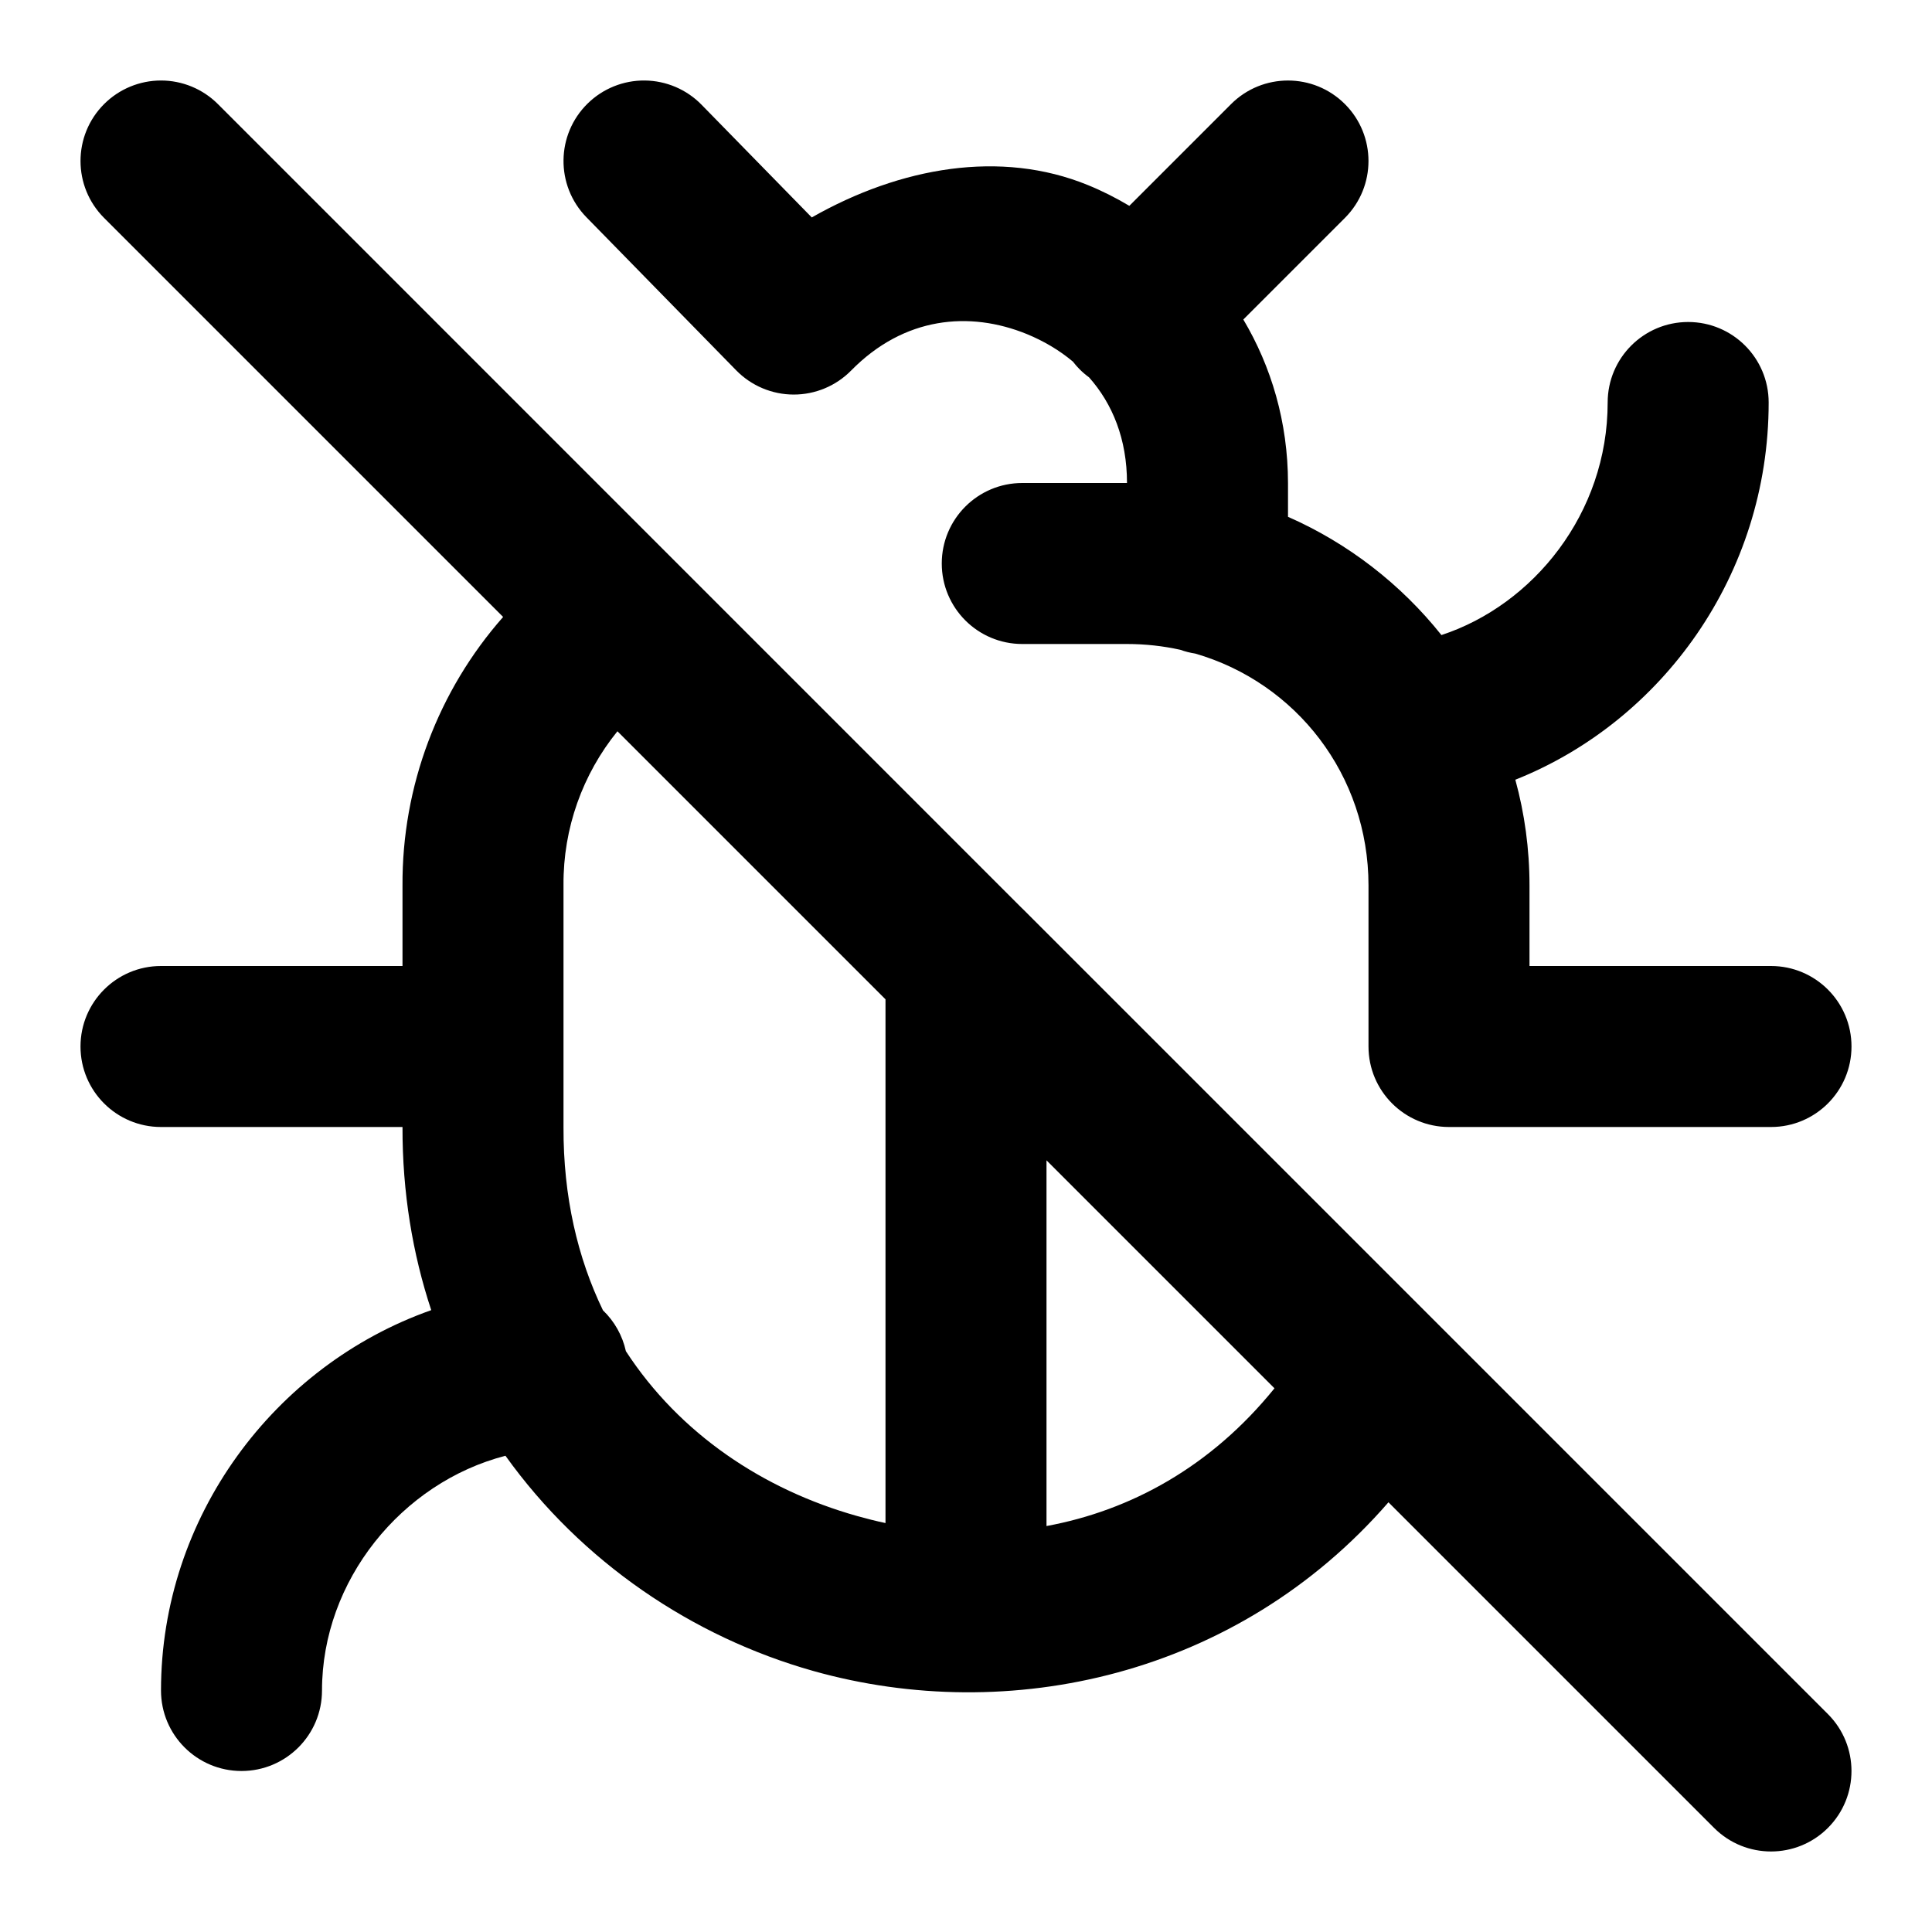
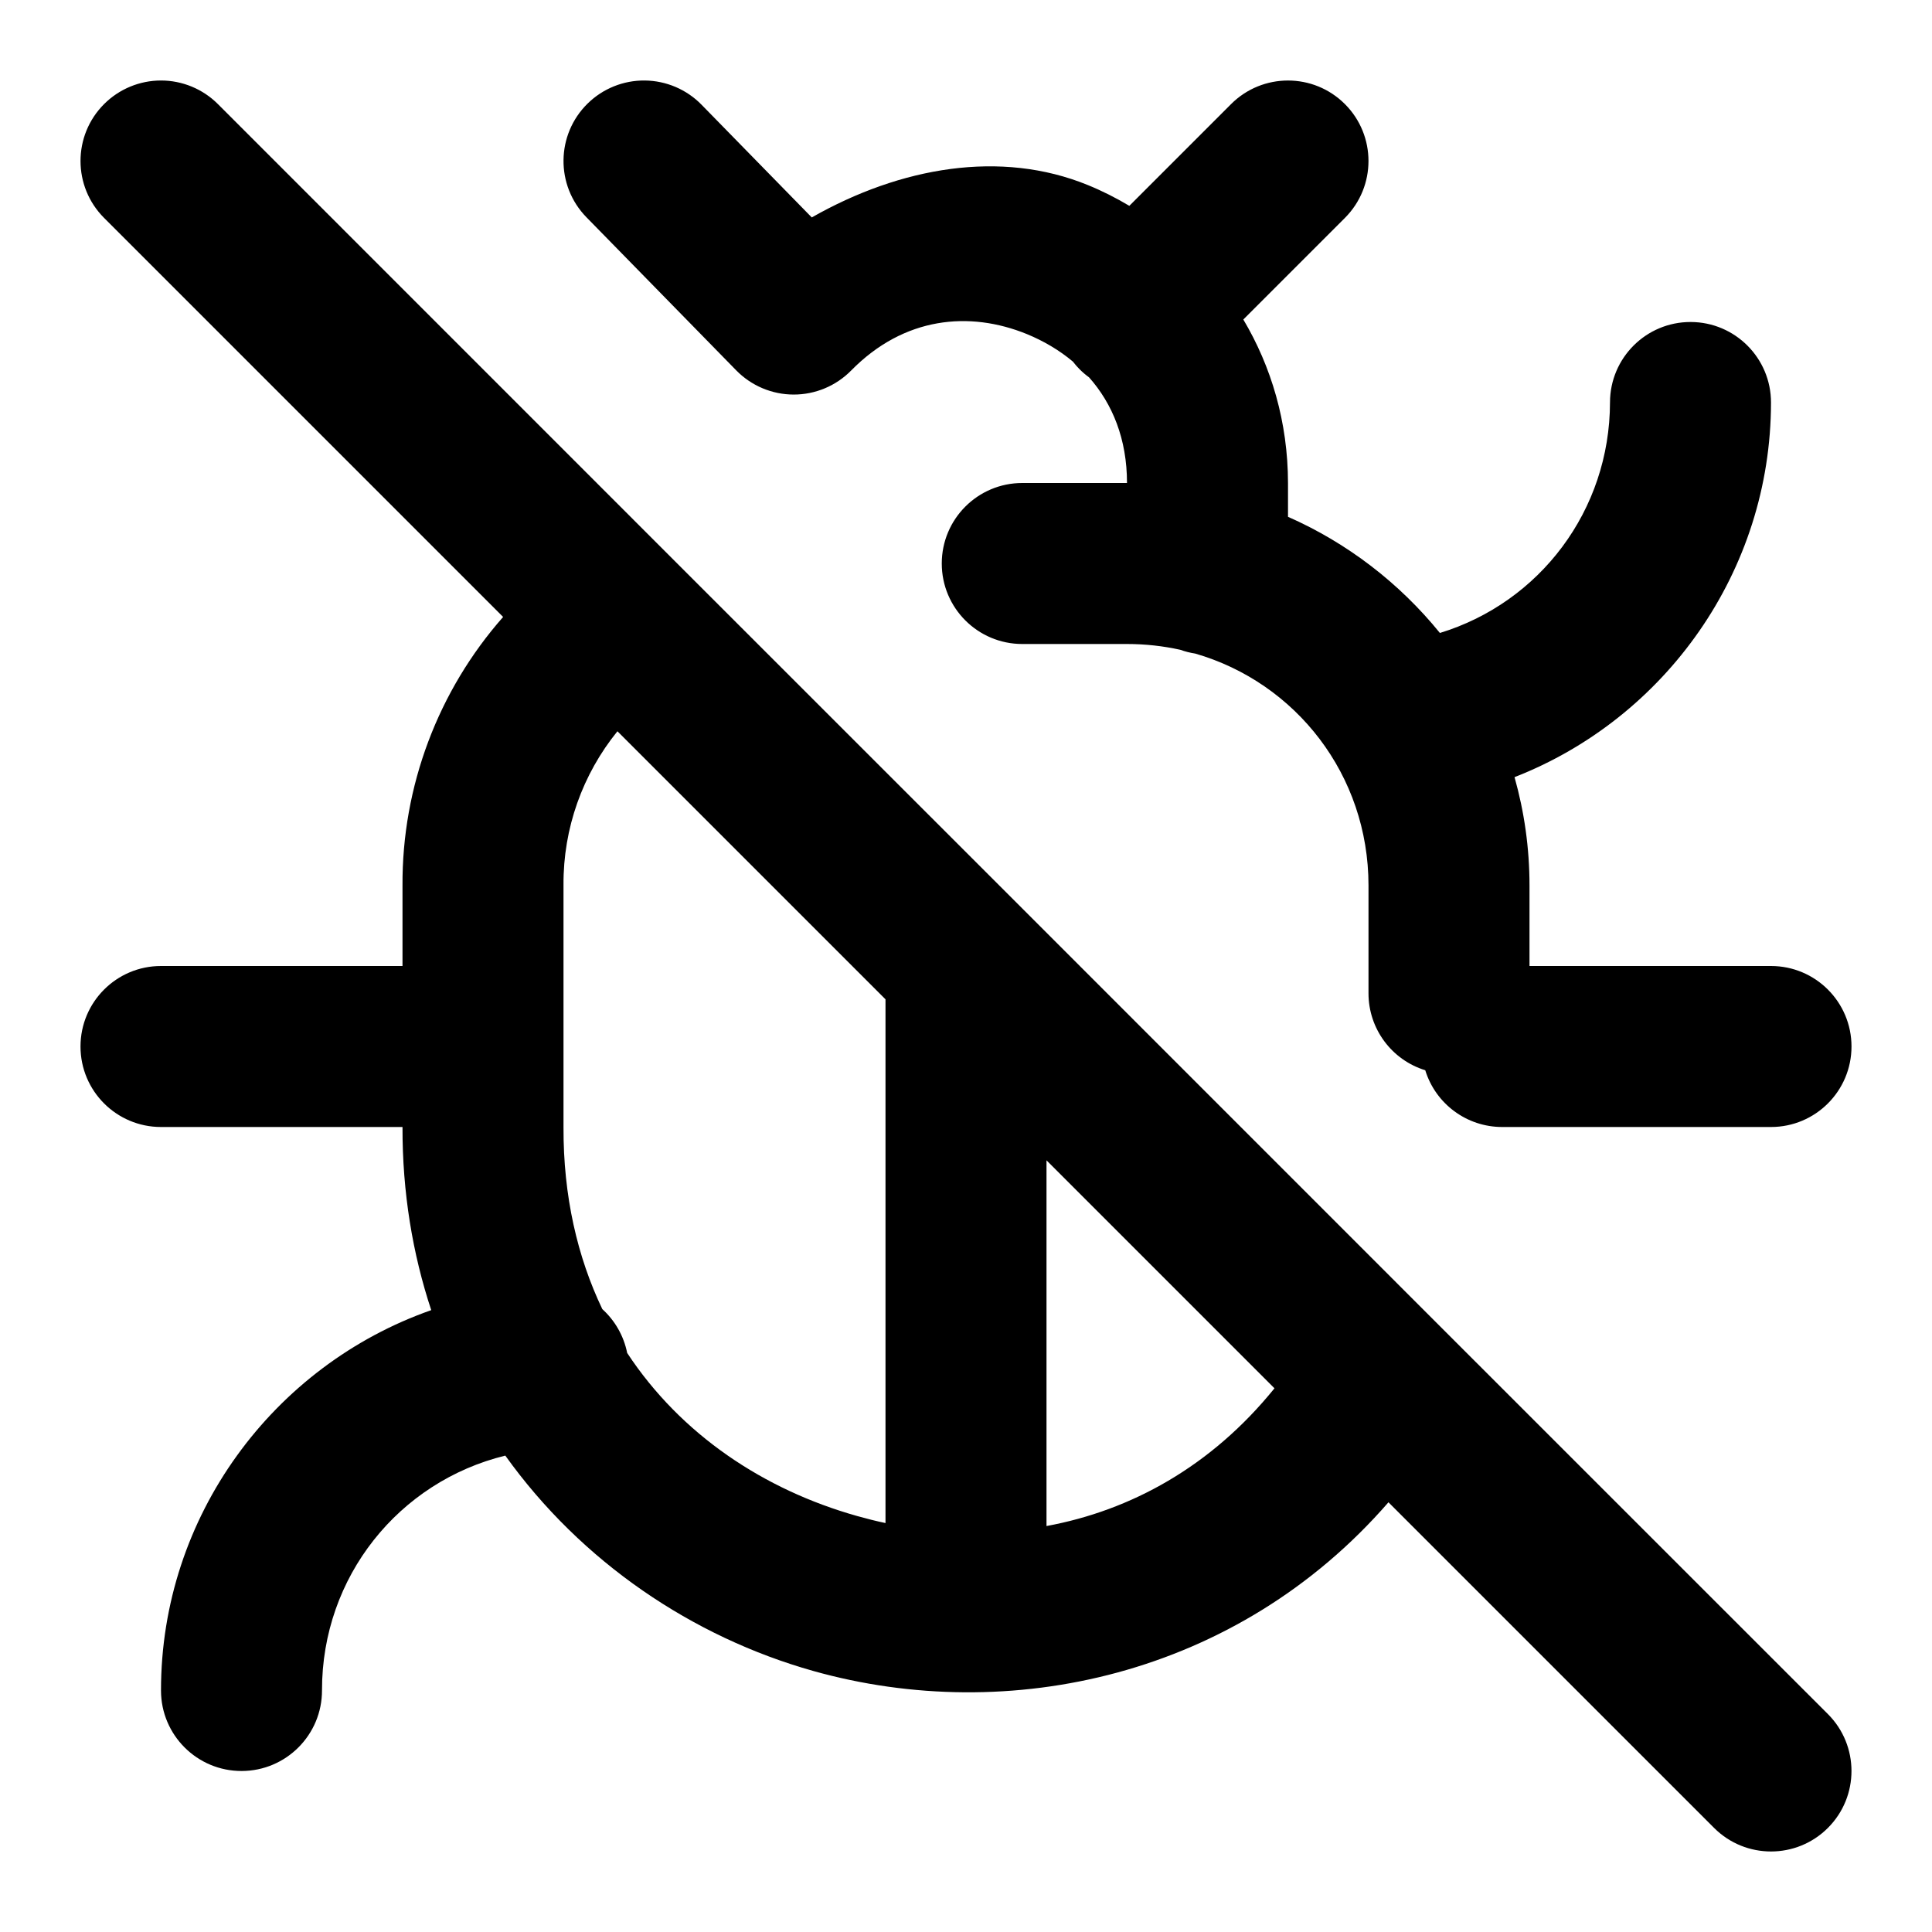
- <svg xmlns="http://www.w3.org/2000/svg" width="24" height="24" viewBox="0 0 24 24" fill="currentColor" tags="debug,code,insect,kill,exterminate,pest control" categories="development,animals">
-   <path d="M 2 1 A 1 1 0 0 0 1.293 1.293 A 1 1 0 0 0 1.293 2.707 L 6.25 7.664 C 5.446 8.576 4.992 9.764 5 11.006 L 5 12 L 2 12 A 1 1 0 0 0 1 13 A 1 1 0 0 0 2 14 L 5 14 C 4.998 14.815 5.126 15.577 5.357 16.275 C 3.404 16.964 2 18.846 2 21 A 1 1 0 0 0 3 22 A 1 1 0 0 0 4 21 C 4 19.635 4.989 18.417 6.279 18.084 C 7.224 19.404 8.602 20.335 10.105 20.758 C 12.531 21.44 15.369 20.824 17.248 18.662 L 21.293 22.707 A 1 1 0 0 0 22.707 22.707 A 1 1 0 0 0 22.707 21.293 L 12.717 11.303 A 1 1 0 0 0 12.684 11.271 L 2.707 1.293 A 1 1 0 0 0 2 1 z M 8.01 1 A 1 1 0 0 0 7.301 1.285 A 1 1 0 0 0 7.285 2.699 L 9.145 4.6 A 1 1 0 0 0 10.574 4.602 C 11.232 3.933 12.044 3.86 12.756 4.15 C 12.965 4.236 13.159 4.35 13.328 4.492 A 1 1 0 0 0 13.412 4.588 A 1 1 0 0 0 13.529 4.688 C 13.82 5.016 14 5.455 14 6 L 12.699 6 A 1 1 0 0 0 11.699 7 A 1 1 0 0 0 12.699 8 L 14 8 C 14.228 8 14.45 8.025 14.662 8.072 A 1 1 0 0 0 14.848 8.119 C 16.098 8.481 17 9.626 17 11 L 17 13 A 1 1 0 0 0 18 14 L 22 14 A 1 1 0 0 0 23 13 A 1 1 0 0 0 22 12 L 19 12 L 19 11 C 19 10.546 18.939 10.105 18.824 9.686 C 20.644 8.962 21.971 7.142 21.971 5 A 1 1 0 0 0 20.971 4 A 1 1 0 0 0 19.971 5 C 19.971 6.379 19.045 7.515 17.906 7.889 C 17.402 7.257 16.748 6.749 16 6.42 L 16 6 C 15.999 5.243 15.792 4.553 15.445 3.969 L 16.707 2.707 A 1 1 0 0 0 16.707 1.293 A 1 1 0 0 0 15.293 1.293 L 14.029 2.557 C 13.863 2.458 13.691 2.371 13.514 2.299 C 12.433 1.857 11.186 2.074 10.084 2.701 L 8.715 1.301 A 1 1 0 0 0 8.01 1 z M 7.67 9.084 L 11 12.414 L 11 18.92 C 10.881 18.895 10.764 18.865 10.646 18.832 C 9.484 18.505 8.444 17.813 7.775 16.785 A 1 1 0 0 0 7.49 16.277 C 7.176 15.627 6.997 14.867 7 14.004 A 1 1 0 0 0 7 14 L 7 11 A 1 1 0 0 0 7 10.994 C 6.995 10.29 7.237 9.618 7.67 9.084 z M 13 14.414 L 15.832 17.246 C 15.046 18.218 14.048 18.764 13 18.957 L 13 14.414 z " />
+ <svg xmlns="http://www.w3.org/2000/svg" width="24" height="24" viewBox="0 0 24 24" fill="currentColor" tags="issue,fixed,resolved,testing,debug,code,insect,kill,exterminate,pest control" categories="development,animals">
+   <path d="M 2 1 A 1 1 0 0 0 1.293 1.293 A 1 1 0 0 0 1.293 2.707 L 6.25 7.664 C 5.446 8.576 4.992 9.764 5 11.006 L 5 12 L 2 12 A 1 1 0 0 0 1 13 A 1 1 0 0 0 2 14 L 5 14 C 4.998 14.815 5.126 15.577 5.357 16.275 C 3.399 16.961 1.998 18.832 2 21.002 A 1 1 0 0 0 3.002 22 A 1 1 0 0 0 4 20.998 C 3.998 19.585 4.957 18.405 6.277 18.082 C 7.222 19.403 8.601 20.335 10.105 20.758 C 12.531 21.44 15.369 20.824 17.248 18.662 L 21.293 22.707 A 1 1 0 0 0 22.707 22.707 A 1 1 0 0 0 22.707 21.293 L 17.852 16.439 L 12.717 11.303 A 1 1 0 0 0 12.697 11.283 L 8.436 7.023 L 2.707 1.293 A 1 1 0 0 0 2 1 z M 8.01 1 A 1 1 0 0 0 7.301 1.285 A 1 1 0 0 0 7.285 2.699 L 9.145 4.6 A 1 1 0 0 0 10.574 4.602 C 11.232 3.933 12.044 3.86 12.756 4.15 C 12.965 4.236 13.159 4.35 13.328 4.492 A 1 1 0 0 0 13.412 4.588 A 1 1 0 0 0 13.529 4.688 C 13.82 5.016 14 5.455 14 6 L 12.699 6 A 1 1 0 0 0 11.699 7 A 1 1 0 0 0 12.699 8 L 14 8 C 14.228 8 14.45 8.025 14.662 8.072 A 1 1 0 0 0 14.848 8.119 C 16.098 8.481 17 9.626 17 11 L 17 12.34 A 1 1 0 0 0 17.705 13.295 A 1 1 0 0 0 18.66 14 L 22 14 A 1 1 0 0 0 23 13 A 1 1 0 0 0 22 12 L 19 12 L 19 11 C 19 10.534 18.935 10.083 18.814 9.654 C 20.689 8.922 21.998 7.095 22 5.002 A 1 1 0 0 0 21.002 4 A 1 1 0 0 0 20 4.998 C 19.998 6.341 19.127 7.484 17.887 7.863 C 17.385 7.244 16.738 6.745 16 6.42 L 16 6 C 15.999 5.243 15.792 4.553 15.445 3.969 L 16.707 2.707 A 1 1 0 0 0 16.707 1.293 A 1 1 0 0 0 15.293 1.293 L 14.029 2.557 C 13.863 2.458 13.691 2.371 13.514 2.299 C 12.433 1.857 11.186 2.074 10.084 2.701 L 8.715 1.301 A 1 1 0 0 0 8.01 1 z M 7.67 9.084 L 11 12.414 L 11 18.92 C 10.881 18.895 10.764 18.865 10.646 18.832 C 9.492 18.507 8.46 17.823 7.791 16.807 A 1 1 0 0 0 7.482 16.262 C 7.173 15.615 6.997 14.86 7 14.004 A 1 1 0 0 0 7 14 L 7 13 L 7 11 A 1 1 0 0 0 7 10.994 C 6.995 10.29 7.237 9.618 7.67 9.084 z M 13 14.414 L 15.832 17.246 C 15.046 18.218 14.048 18.764 13 18.957 L 13 14.414 z " />
</svg>
